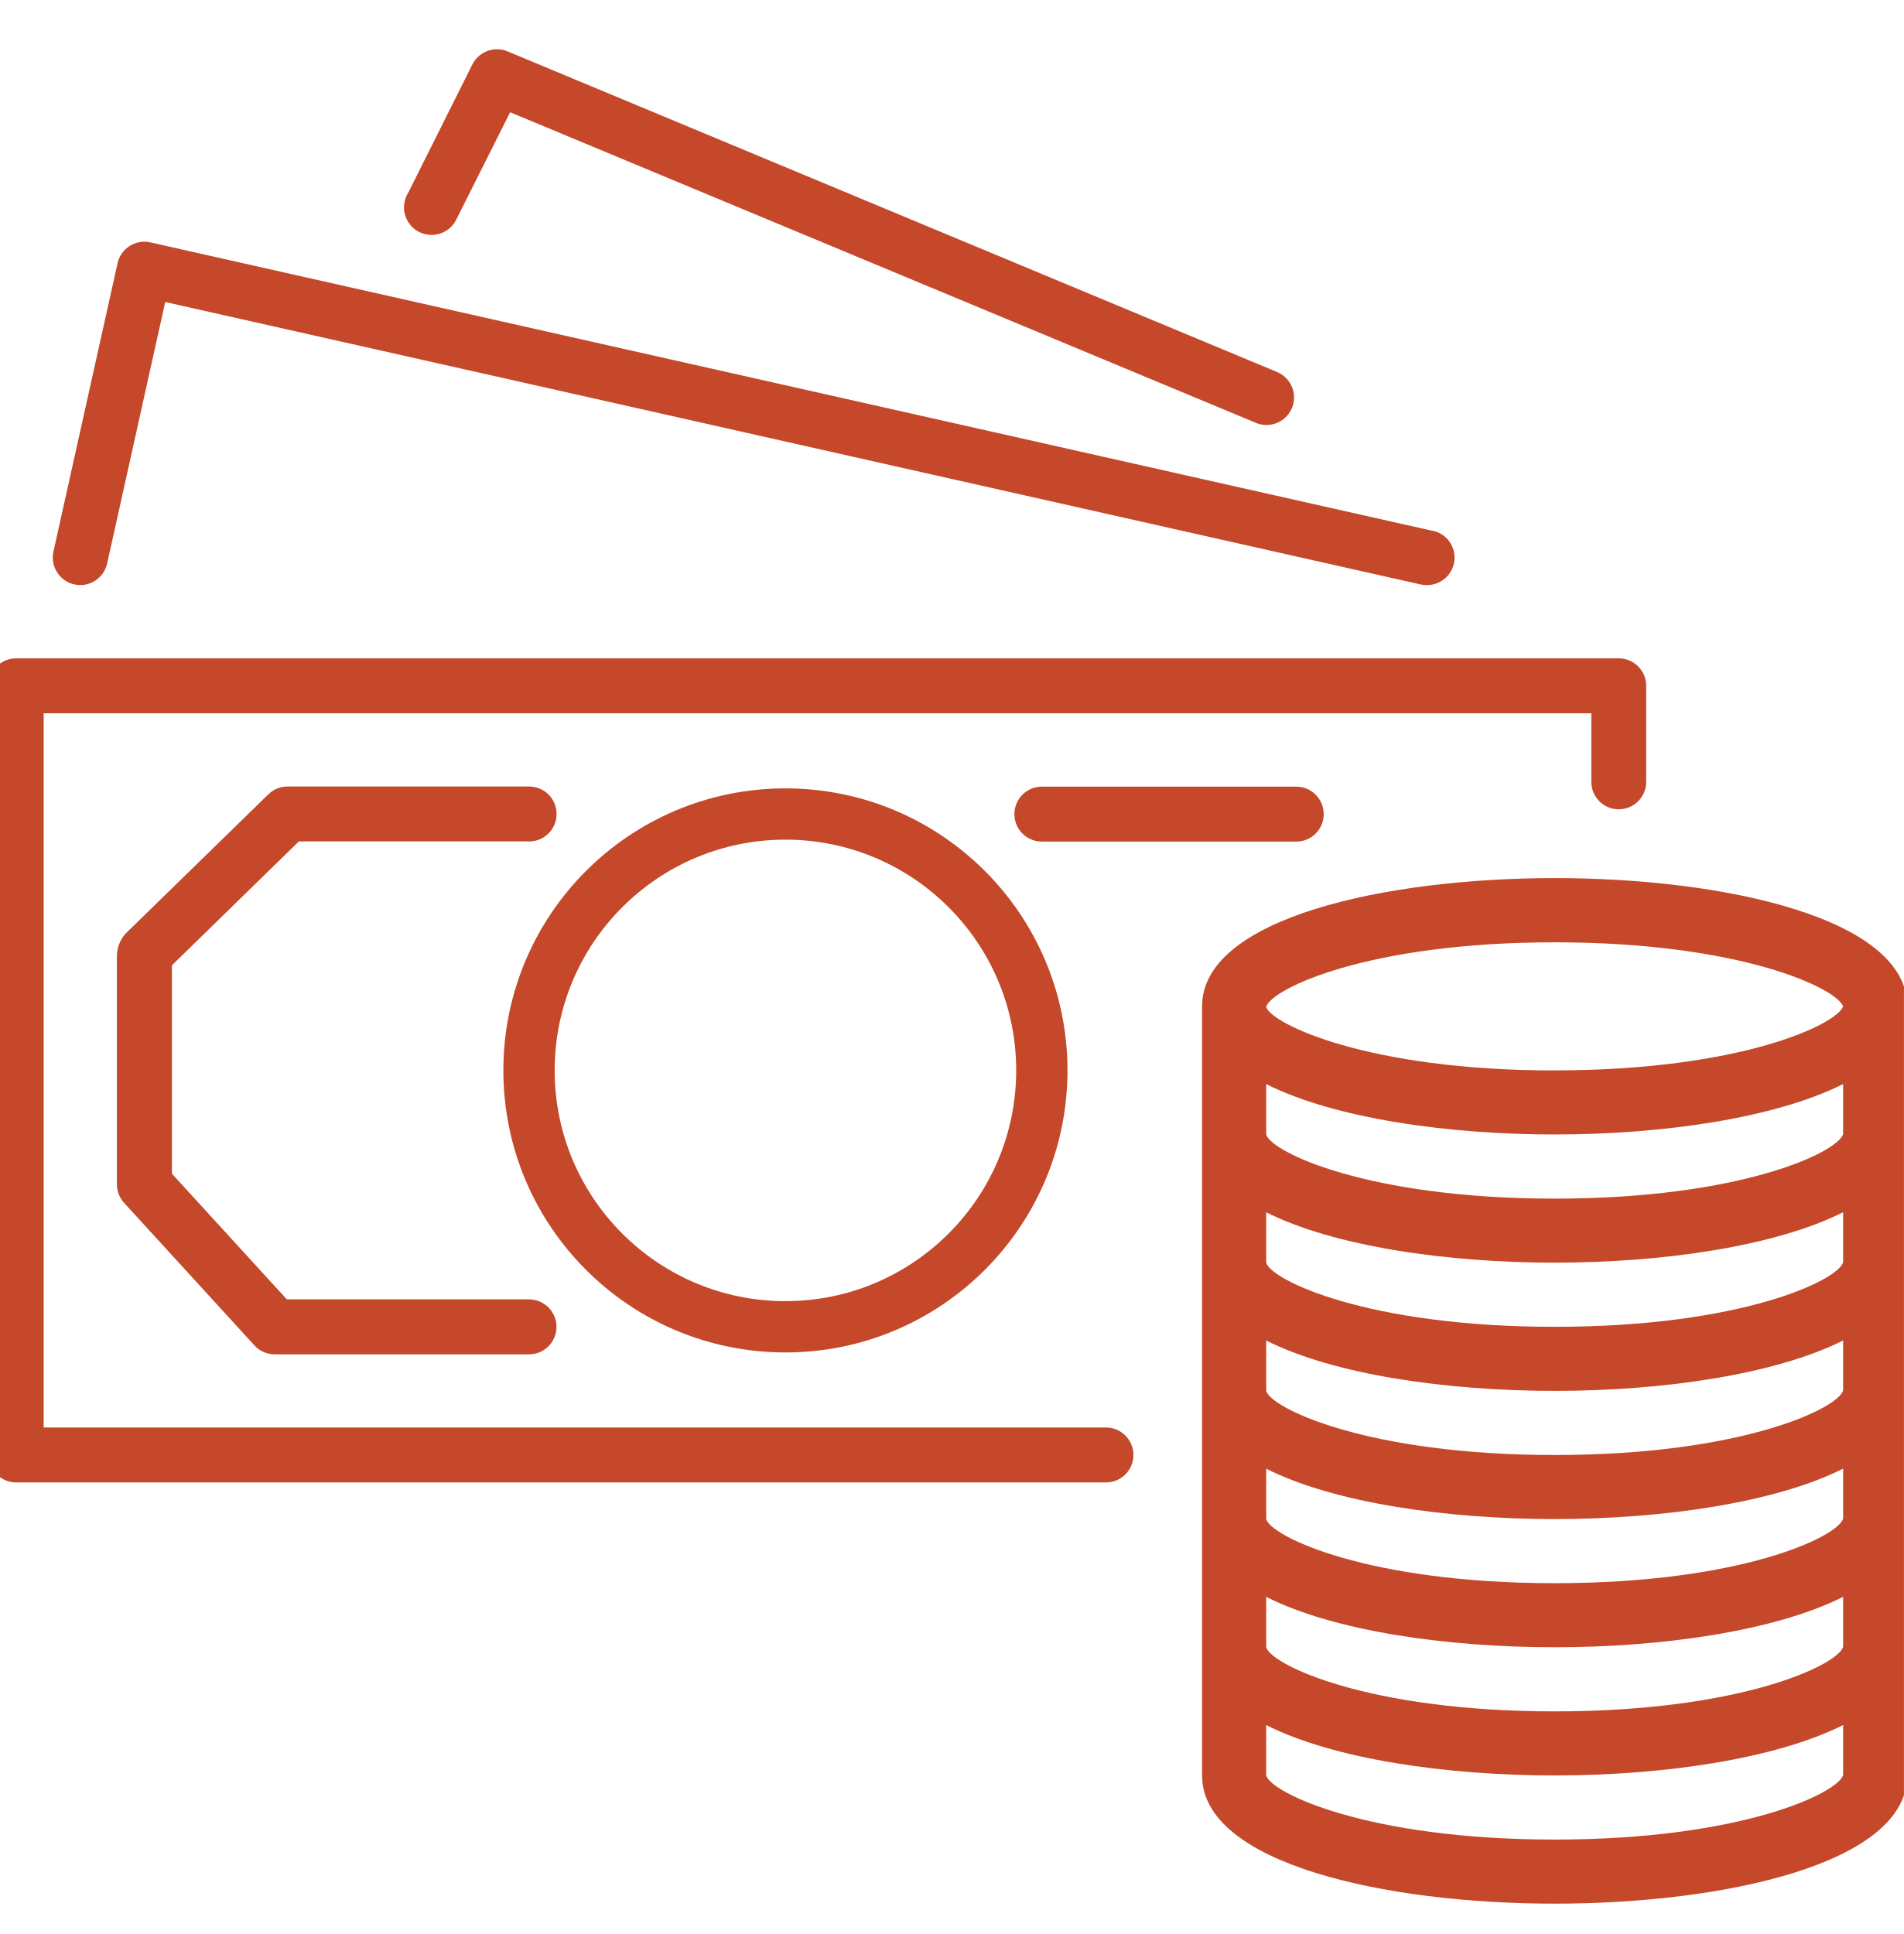
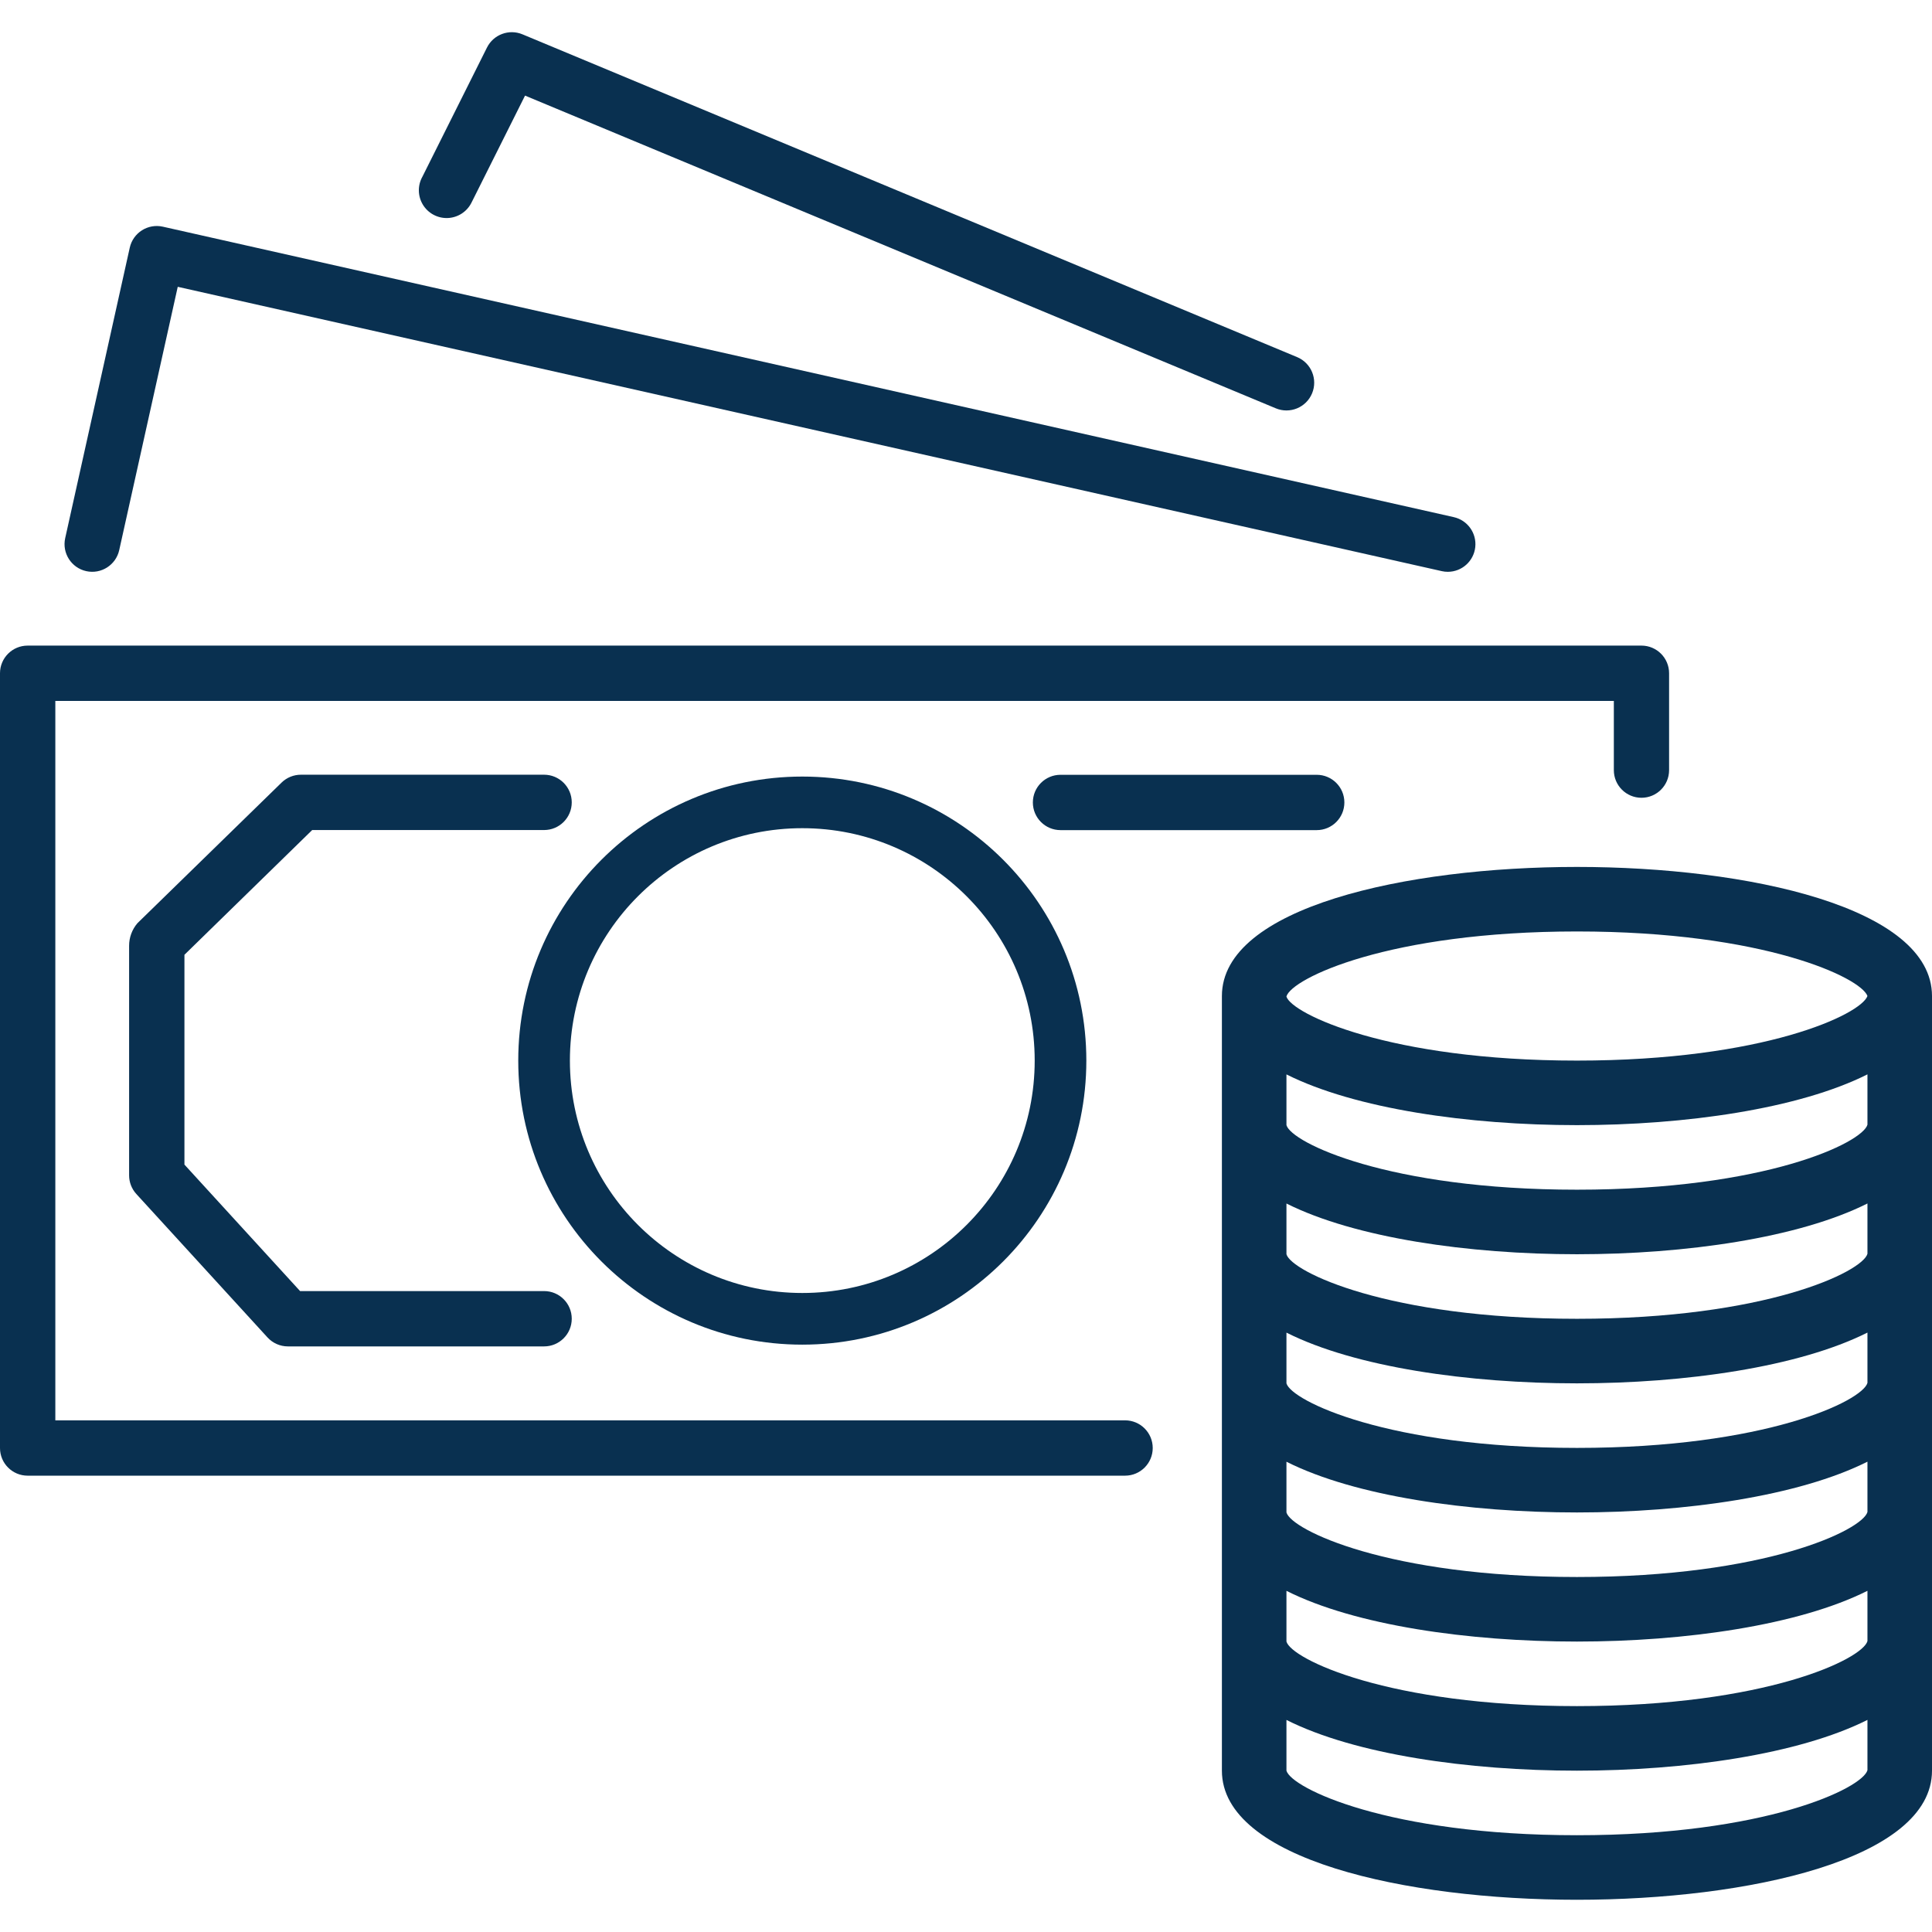
- <svg xmlns="http://www.w3.org/2000/svg" width="63" height="64" viewBox="0 0 63 64">
+ <svg xmlns="http://www.w3.org/2000/svg" width="97" height="97" viewBox="0 0 97 97">
  <defs>
-     <style>.a{fill:#c44829;}.b{clip-path:url(#a);}</style>
+     <style>.a{fill:#093050;}.b{clip-path:url(#a);}</style>
    <clipPath id="a">
-       <rect class="a" width="63" height="64" transform="translate(0.373 -0.467)" />
+       <rect class="a" width="97" height="97" transform="translate(28 274)" />
    </clipPath>
  </defs>
-   <g class="b" transform="translate(-0.373 0.467)">
-     <g transform="translate(0 1.164)">
-       <g transform="translate(0 20.155)">
-         <path class="a" d="M53.939,32.414H.909A.908.908,0,0,0,0,33.321V58.776a.908.908,0,0,0,.907.909H36.968a.909.909,0,1,0,0-1.818H1.818V34.232h51.21V36.5a.908.908,0,0,0,.907.909h0a.908.908,0,0,0,.909-.907V33.323A.908.908,0,0,0,53.939,32.414Z" transform="translate(0 -32.414)" />
-       </g>
-       <g transform="translate(2.12 6.368)">
-         <path class="a" d="M48.892,20.915,6.47,11.37a.909.909,0,0,0-1.087.689L3.262,21.6A.909.909,0,1,0,5.037,22L6.96,13.343l41.533,9.345a.857.857,0,0,0,.2.022.909.909,0,0,0,.2-1.8Z" transform="translate(-3.24 -11.348)" />
-       </g>
-       <g transform="translate(13.771 0)">
-         <path class="a" d="M49.892,12.293,24.439,1.687a.912.912,0,0,0-1.167.434L21.151,6.363a.912.912,0,1,0,1.6.868q.014-.026.027-.053v0L24.523,3.7,49.19,13.975a.911.911,0,1,0,.7-1.682Z" transform="translate(-21.041 -1.617)" />
-       </g>
-       <g transform="translate(33.938 24.397)">
-         <path class="a" d="M61.183,38.9H52.766a.909.909,0,1,0,0,1.818h8.418a.909.909,0,0,0,0-1.818Z" transform="translate(-51.857 -38.896)" />
-       </g>
-       <g transform="translate(17.029 24.458)">
-         <path class="a" d="M35.354,38.989a9.333,9.333,0,1,0,9.333,9.333A9.333,9.333,0,0,0,35.354,38.989Zm0,16.969a7.636,7.636,0,1,1,7.636-7.636A7.636,7.636,0,0,1,35.354,55.957Z" transform="translate(-26.021 -38.989)" />
-       </g>
-       <g transform="translate(40.149 27.427)">
-         <path class="a" d="M73.014,43.526c-5.621,0-11.666,1.328-11.666,4.242V73.222c0,2.914,6.045,4.242,11.666,4.242s11.666-1.328,11.666-4.242V47.768C84.681,44.854,78.635,43.526,73.014,43.526Zm9.545,29.68c-.16.589-3.341,2.137-9.545,2.137s-9.385-1.548-9.545-2.121V71.554c2.257,1.137,5.985,1.667,9.545,1.667s7.289-.536,9.545-1.668Zm0-4.242c-.16.589-3.341,2.137-9.545,2.137s-9.385-1.548-9.545-2.121V67.312c2.257,1.137,5.985,1.667,9.545,1.667s7.289-.536,9.545-1.668Zm0-4.242c-.16.589-3.341,2.137-9.545,2.137s-9.385-1.548-9.545-2.121V63.07c2.257,1.137,5.985,1.667,9.545,1.667s7.289-.536,9.545-1.668Zm0-4.242c-.16.589-3.341,2.137-9.545,2.137s-9.385-1.548-9.545-2.121V58.828c2.257,1.137,5.985,1.667,9.545,1.667s7.289-.536,9.545-1.668Zm0-4.242c-.16.589-3.341,2.137-9.545,2.137s-9.385-1.548-9.545-2.121V54.585c2.257,1.132,5.985,1.667,9.545,1.667s7.289-.536,9.545-1.668Zm0-4.242c-.16.589-3.341,2.137-9.545,2.137s-9.385-1.548-9.545-2.121V50.343c2.257,1.132,5.985,1.667,9.545,1.667s7.289-.536,9.545-1.668Zm-9.545-2.105c-6.195,0-9.374-1.544-9.545-2.1v-.006c.171-.591,3.35-2.134,9.545-2.134,6.151,0,9.333,1.521,9.545,2.121C82.347,48.368,79.166,49.889,73.014,49.889Z" transform="translate(-61.348 -43.526)" />
-       </g>
-       <g transform="translate(4.241 24.397)">
-         <path class="a" d="M20.117,55.864H12.1L8.3,51.707V44.813l4.2-4.1h7.62a.909.909,0,1,0,0-1.818H12.128a.91.91,0,0,0-.636.258L6.754,43.775a1.139,1.139,0,0,0-.274.742V52.06a.91.91,0,0,0,.238.613l4.309,4.713a.909.909,0,0,0,.671.3h8.419a.909.909,0,1,0,0-1.818Z" transform="translate(-6.48 -38.896)" />
-       </g>
+   <g class="b" transform="translate(-28 -274)">
+     <g transform="translate(28 274)">
+       <path class="a" d="M82.418,32.414H1.389A1.387,1.387,0,0,0,0,33.8V72.7a1.387,1.387,0,0,0,1.386,1.389h55.1a1.389,1.389,0,1,0,0-2.778H2.778V35.192H81.026v3.473a1.387,1.387,0,0,0,1.386,1.389h0A1.387,1.387,0,0,0,83.8,38.668V33.8A1.387,1.387,0,0,0,82.418,32.414Z" />
+       <path class="a" d="M73,25.966,8.176,11.381a1.389,1.389,0,0,0-1.661,1.053L3.273,27.019a1.389,1.389,0,1,0,2.713.6L8.924,14.4,72.387,28.675a1.31,1.31,0,0,0,.306.034,1.389,1.389,0,0,0,.3-2.744Z" />
+       <path class="a" d="M65.126,17.93,26.233,1.724a1.394,1.394,0,0,0-1.783.663L21.209,8.869a1.394,1.394,0,1,0,2.452,1.326q.022-.04.041-.081v0L26.361,4.8,64.053,20.5a1.392,1.392,0,1,0,1.073-2.57Z" />
+       <path class="a" d="M66.108,38.9H53.246a1.389,1.389,0,0,0,0,2.778H66.108a1.389,1.389,0,0,0,0-2.778Z" />
+       <path class="a" d="M40.281,38.989A14.261,14.261,0,1,0,54.542,53.249,14.261,14.261,0,0,0,40.281,38.989Zm0,25.928A11.668,11.668,0,1,1,51.949,53.249,11.668,11.668,0,0,1,40.281,64.917Z" />
+       <path class="a" d="M79.174,43.526c-8.589,0-17.826,2.029-17.826,6.482V88.9c0,4.453,9.237,6.482,17.826,6.482S97,93.354,97,88.9V50.008C97,45.555,87.763,43.526,79.174,43.526Zm14.585,45.35c-.245.9-5.1,3.265-14.585,3.265S64.834,89.776,64.589,88.9V86.353c3.448,1.737,9.145,2.547,14.585,2.547s11.138-.818,14.585-2.549Zm0-6.482c-.245.9-5.1,3.265-14.585,3.265s-14.34-2.366-14.585-3.241V79.871c3.448,1.737,9.145,2.547,14.585,2.547S90.312,81.6,93.759,79.87Zm0-6.482c-.245.9-5.1,3.265-14.585,3.265s-14.34-2.366-14.585-3.241V73.389c3.448,1.737,9.145,2.547,14.585,2.547s11.138-.818,14.585-2.549Zm0-6.482c-.245.9-5.1,3.265-14.585,3.265s-14.34-2.366-14.585-3.241V66.907c3.448,1.737,9.145,2.547,14.585,2.547s11.138-.818,14.585-2.549Zm0-6.482c-.245.9-5.1,3.265-14.585,3.265s-14.34-2.366-14.585-3.241V60.425c3.448,1.729,9.145,2.547,14.585,2.547s11.138-.818,14.585-2.549Zm0-6.482c-.245.9-5.1,3.265-14.585,3.265s-14.34-2.366-14.585-3.241V53.943c3.448,1.729,9.145,2.547,14.585,2.547s11.138-.818,14.585-2.549ZM79.174,53.249c-9.466,0-14.324-2.359-14.585-3.212v-.01c.261-.9,5.119-3.261,14.585-3.261,9.4,0,14.261,2.324,14.585,3.241C93.435,50.925,88.573,53.249,79.174,53.249Z" />
+       <path class="a" d="M27.317,64.823H15.068L9.26,58.471V47.937l6.414-6.263H27.317a1.389,1.389,0,1,0,0-2.778H15.11a1.39,1.39,0,0,0-.972.394L6.9,46.351a1.741,1.741,0,0,0-.418,1.134V59.01a1.39,1.39,0,0,0,.363.937l6.584,7.2a1.389,1.389,0,0,0,1.026.452H27.317a1.389,1.389,0,1,0,0-2.778Z" />
    </g>
  </g>
</svg>
